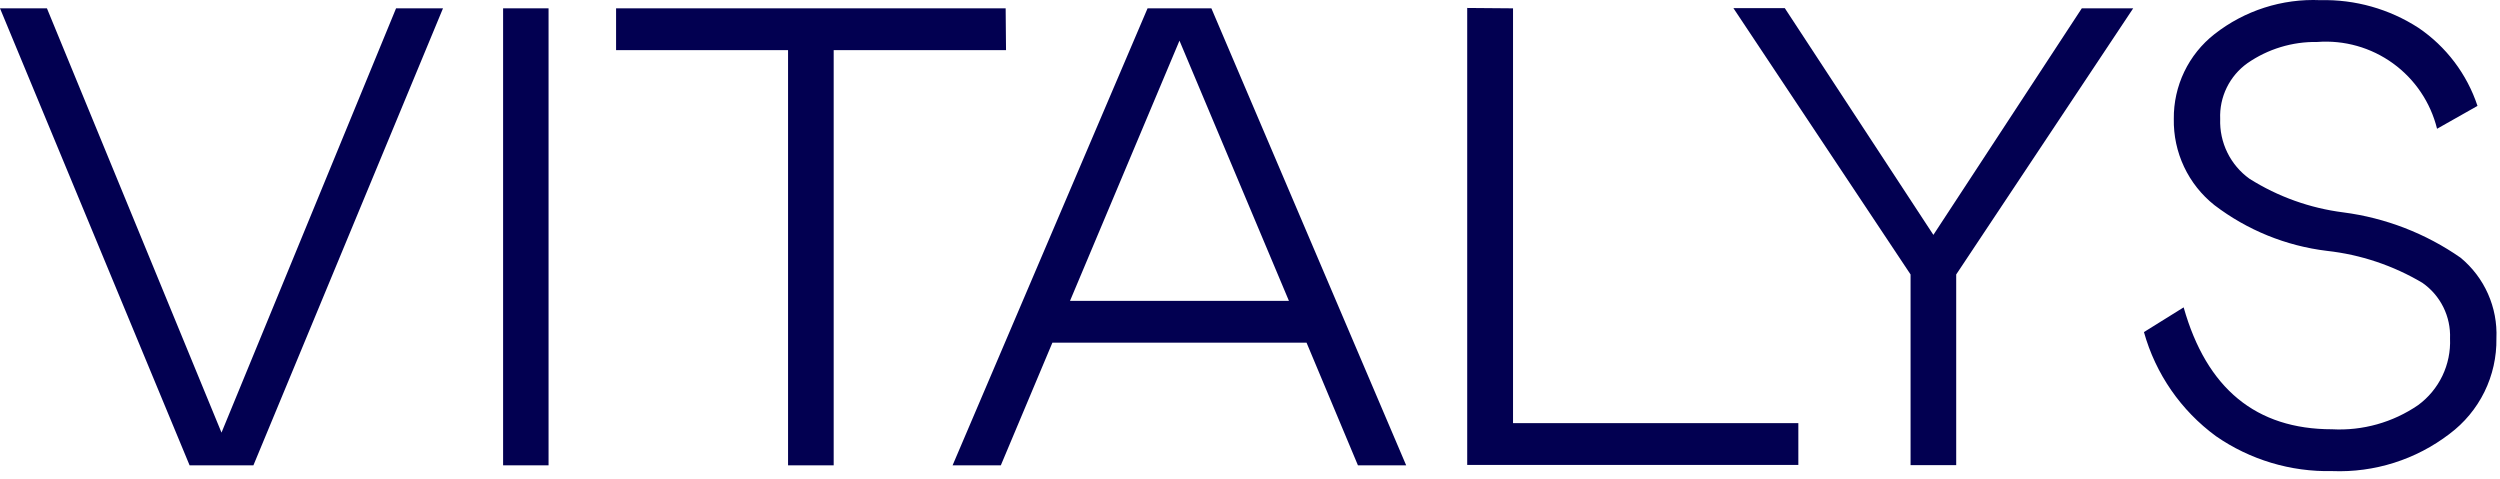
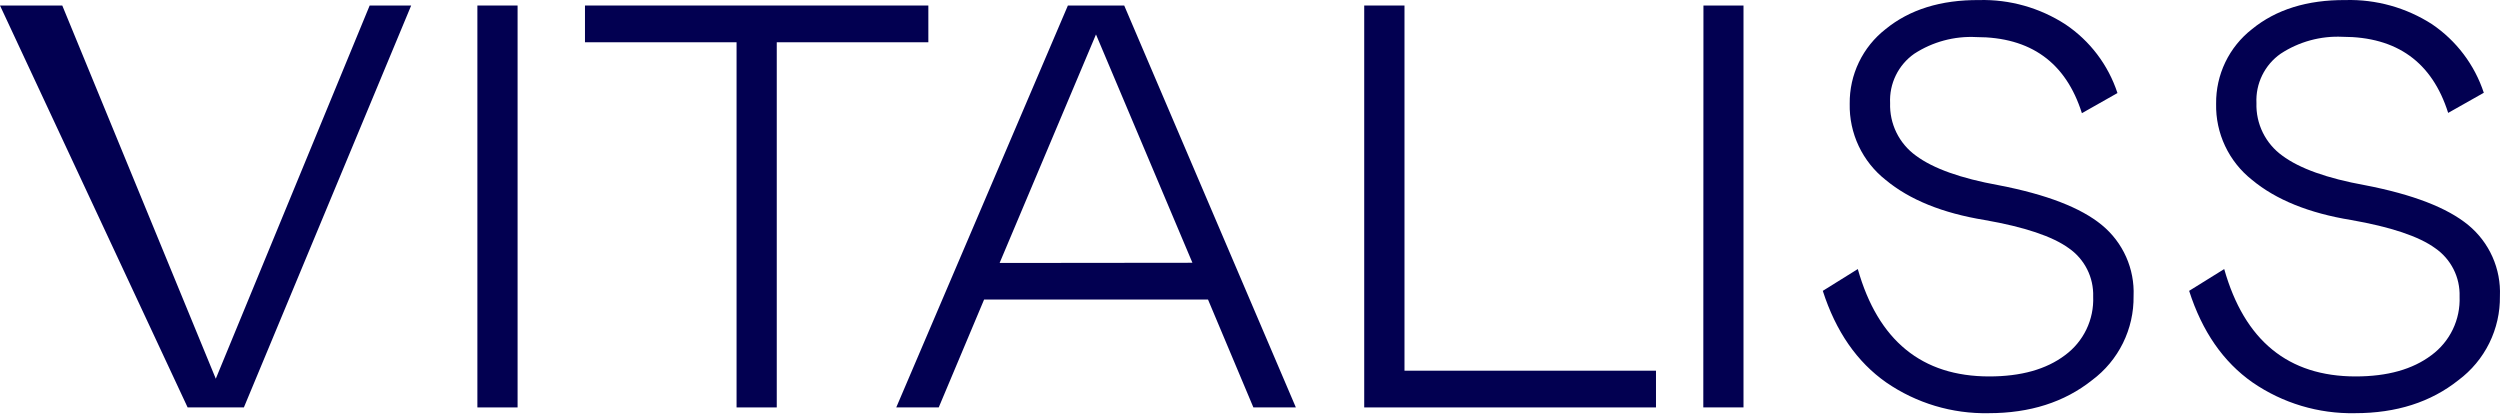
- <svg xmlns="http://www.w3.org/2000/svg" width="308" height="59" viewBox="0 0 308 59" fill="none">
-   <path d="M48.795 1.026H54.577L31.22 57.328H23.358L0 1.026H5.782L27.289 53.298L48.795 1.026Z" fill="#020051" />
-   <path d="M61.982 1.026H67.582V57.328H61.982V1.026Z" fill="#020051" />
-   <path d="M123.942 6.178H102.71V57.328H97.088V6.178H75.901V1.026H123.897L123.942 6.178Z" fill="#020051" />
-   <path d="M141.38 1.026H149.242L173.24 57.328H167.297L160.966 42.217H129.655L123.302 57.328H117.359L141.38 1.026ZM158.795 37.065L145.311 5.01L131.826 37.065H158.795Z" fill="#020051" />
-   <path d="M186.405 1.027V52.131H221.556V57.282H180.76V0.981L186.405 1.027Z" fill="#020051" />
-   <path d="M238.193 28.937L256.477 1.027H262.808L241.004 33.814V57.306H235.382V33.814L213.556 1.004H219.887L238.193 28.937Z" fill="#020051" />
-   <path d="M276.887 7.781C275.8 8.555 274.923 9.588 274.336 10.788C273.749 11.988 273.471 13.315 273.527 14.65C273.475 16.082 273.777 17.505 274.407 18.791C275.037 20.078 275.975 21.188 277.138 22.023C280.645 24.233 284.592 25.647 288.703 26.167C293.895 26.842 298.849 28.758 303.147 31.753C304.6 32.954 305.756 34.477 306.521 36.201C307.287 37.926 307.642 39.805 307.558 41.69C307.595 43.971 307.09 46.227 306.085 48.274C305.079 50.32 303.602 52.097 301.776 53.459C297.641 56.625 292.532 58.245 287.332 58.038C282.221 58.152 277.206 56.646 273.002 53.734C268.695 50.576 265.572 46.06 264.134 40.912L269.025 37.867C271.859 47.88 277.953 52.886 287.309 52.886C291.074 53.09 294.802 52.044 297.913 49.91C299.19 48.972 300.216 47.733 300.902 46.304C301.587 44.874 301.911 43.298 301.844 41.713C301.899 40.374 301.616 39.042 301.021 37.841C300.426 36.641 299.538 35.61 298.439 34.844C294.84 32.707 290.827 31.364 286.669 30.906C281.634 30.296 276.854 28.351 272.819 25.274C271.224 24.009 269.943 22.392 269.075 20.549C268.207 18.706 267.775 16.687 267.813 14.65C267.791 12.641 268.231 10.655 269.099 8.844C269.967 7.033 271.24 5.447 272.819 4.209C276.53 1.297 281.159 -0.189 285.869 0.019C290.149 -0.085 294.362 1.103 297.959 3.431C301.373 5.747 303.928 9.127 305.227 13.047L300.245 15.864C299.444 12.62 297.521 9.766 294.817 7.808C292.114 5.85 288.806 4.916 285.48 5.171C282.414 5.12 279.409 6.033 276.887 7.781Z" fill="#020051" />
+ <svg xmlns="http://www.w3.org/2000/svg" width="307" height="51" viewBox="0 0 307 51" fill="none">
+   <path d="M45.395 0.678H50.492L29.949 50.032H23.041L0 0.678H7.647L26.499 46.507L45.395 0.678Z" fill="#020051" />
+   <path d="M58.623 0.678H63.559V50.032H58.623V0.678Z" fill="#020051" />
+   <path d="M114.001 5.19H95.386V50.032H90.45V5.19H71.835V0.678H114.001V5.19Z" fill="#020051" />
+   <path d="M131.137 0.678H138.053L159.132 50.032H153.916L148.342 36.779H120.849L115.275 50.032H110.059L131.137 0.678ZM146.43 32.267L134.587 4.23L122.752 32.292L146.43 32.267Z" fill="#020051" />
+   <path d="M172.471 0.678V45.521H203.355V50.032H167.526V0.678H172.471Z" fill="#020051" />
+   <path d="M209.183 0.678H214.102V50.032H209.166L209.183 0.678Z" fill="#020051" />
+   <path d="M235.071 6.6C234.105 7.278 233.327 8.188 232.808 9.248C232.29 10.307 232.048 11.48 232.106 12.658C232.064 13.912 232.331 15.157 232.883 16.283C233.436 17.409 234.257 18.381 235.275 19.115C237.393 20.69 240.777 21.899 245.428 22.743C251.307 23.876 255.538 25.51 258.121 27.645C259.398 28.697 260.413 30.032 261.087 31.543C261.761 33.054 262.074 34.701 262.003 36.354C262.032 38.356 261.585 40.337 260.699 42.133C259.813 43.93 258.513 45.49 256.906 46.685C253.507 49.387 249.276 50.738 244.213 50.738C239.727 50.831 235.325 49.511 231.63 46.965C228.039 44.451 225.442 40.701 223.839 35.717L228.138 33.04C230.63 41.831 236.011 46.226 244.281 46.226C248.177 46.226 251.279 45.357 253.584 43.618C254.706 42.794 255.608 41.706 256.211 40.451C256.814 39.197 257.099 37.813 257.042 36.422C257.079 35.259 256.824 34.105 256.3 33.066C255.776 32.027 255 31.136 254.043 30.475C252.043 29.025 248.599 27.872 243.711 27.017C238.546 26.173 234.493 24.53 231.553 22.089C230.145 20.978 229.014 19.556 228.249 17.935C227.484 16.313 227.106 14.536 227.144 12.743C227.122 10.979 227.509 9.233 228.274 7.643C229.039 6.052 230.161 4.66 231.553 3.576C234.504 1.169 238.33 -0.021 243.032 0.007C246.79 -0.09 250.489 0.953 253.643 2.998C256.65 5.018 258.896 7.984 260.024 11.426L255.657 13.899C253.686 7.668 249.361 4.553 242.683 4.553C239.993 4.414 237.328 5.131 235.071 6.6Z" fill="#020051" />
+   <path d="M280.058 6.6C279.092 7.277 278.314 8.188 277.795 9.247C277.277 10.307 277.035 11.48 277.092 12.658C277.051 13.912 277.32 15.158 277.874 16.284C278.428 17.41 279.251 18.382 280.27 19.115C282.388 20.69 285.773 21.899 290.423 22.743C296.296 23.876 300.528 25.51 303.116 27.645C304.391 28.699 305.404 30.034 306.076 31.544C306.748 33.055 307.061 34.701 306.99 36.354C307.019 38.356 306.572 40.337 305.686 42.133C304.799 43.929 303.499 45.489 301.893 46.685C298.494 49.387 294.266 50.738 289.208 50.738C284.719 50.83 280.315 49.511 276.617 46.965C273.02 44.45 270.423 40.701 268.826 35.716L273.133 33.04C275.62 41.831 281.001 46.226 289.276 46.226C293.173 46.226 296.274 45.357 298.579 43.618C299.701 42.793 300.603 41.706 301.206 40.451C301.809 39.196 302.094 37.813 302.037 36.422C302.076 35.258 301.821 34.104 301.297 33.065C300.773 32.026 299.996 31.135 299.038 30.474C297.038 29.024 293.598 27.872 288.715 27.016C283.544 26.172 279.488 24.53 276.549 22.089C275.141 20.978 274.01 19.556 273.245 17.934C272.479 16.313 272.101 14.536 272.139 12.743C272.118 10.978 272.504 9.233 273.269 7.642C274.034 6.052 275.157 4.66 276.549 3.576C279.5 1.168 283.323 -0.021 288.018 0.007C291.775 -0.097 295.476 0.933 298.639 2.964C301.637 4.99 303.878 7.955 305.011 11.392L300.635 13.864C298.664 7.634 294.34 4.519 287.662 4.519C284.971 4.391 282.309 5.12 280.058 6.6Z" fill="#020051" />
</svg>
